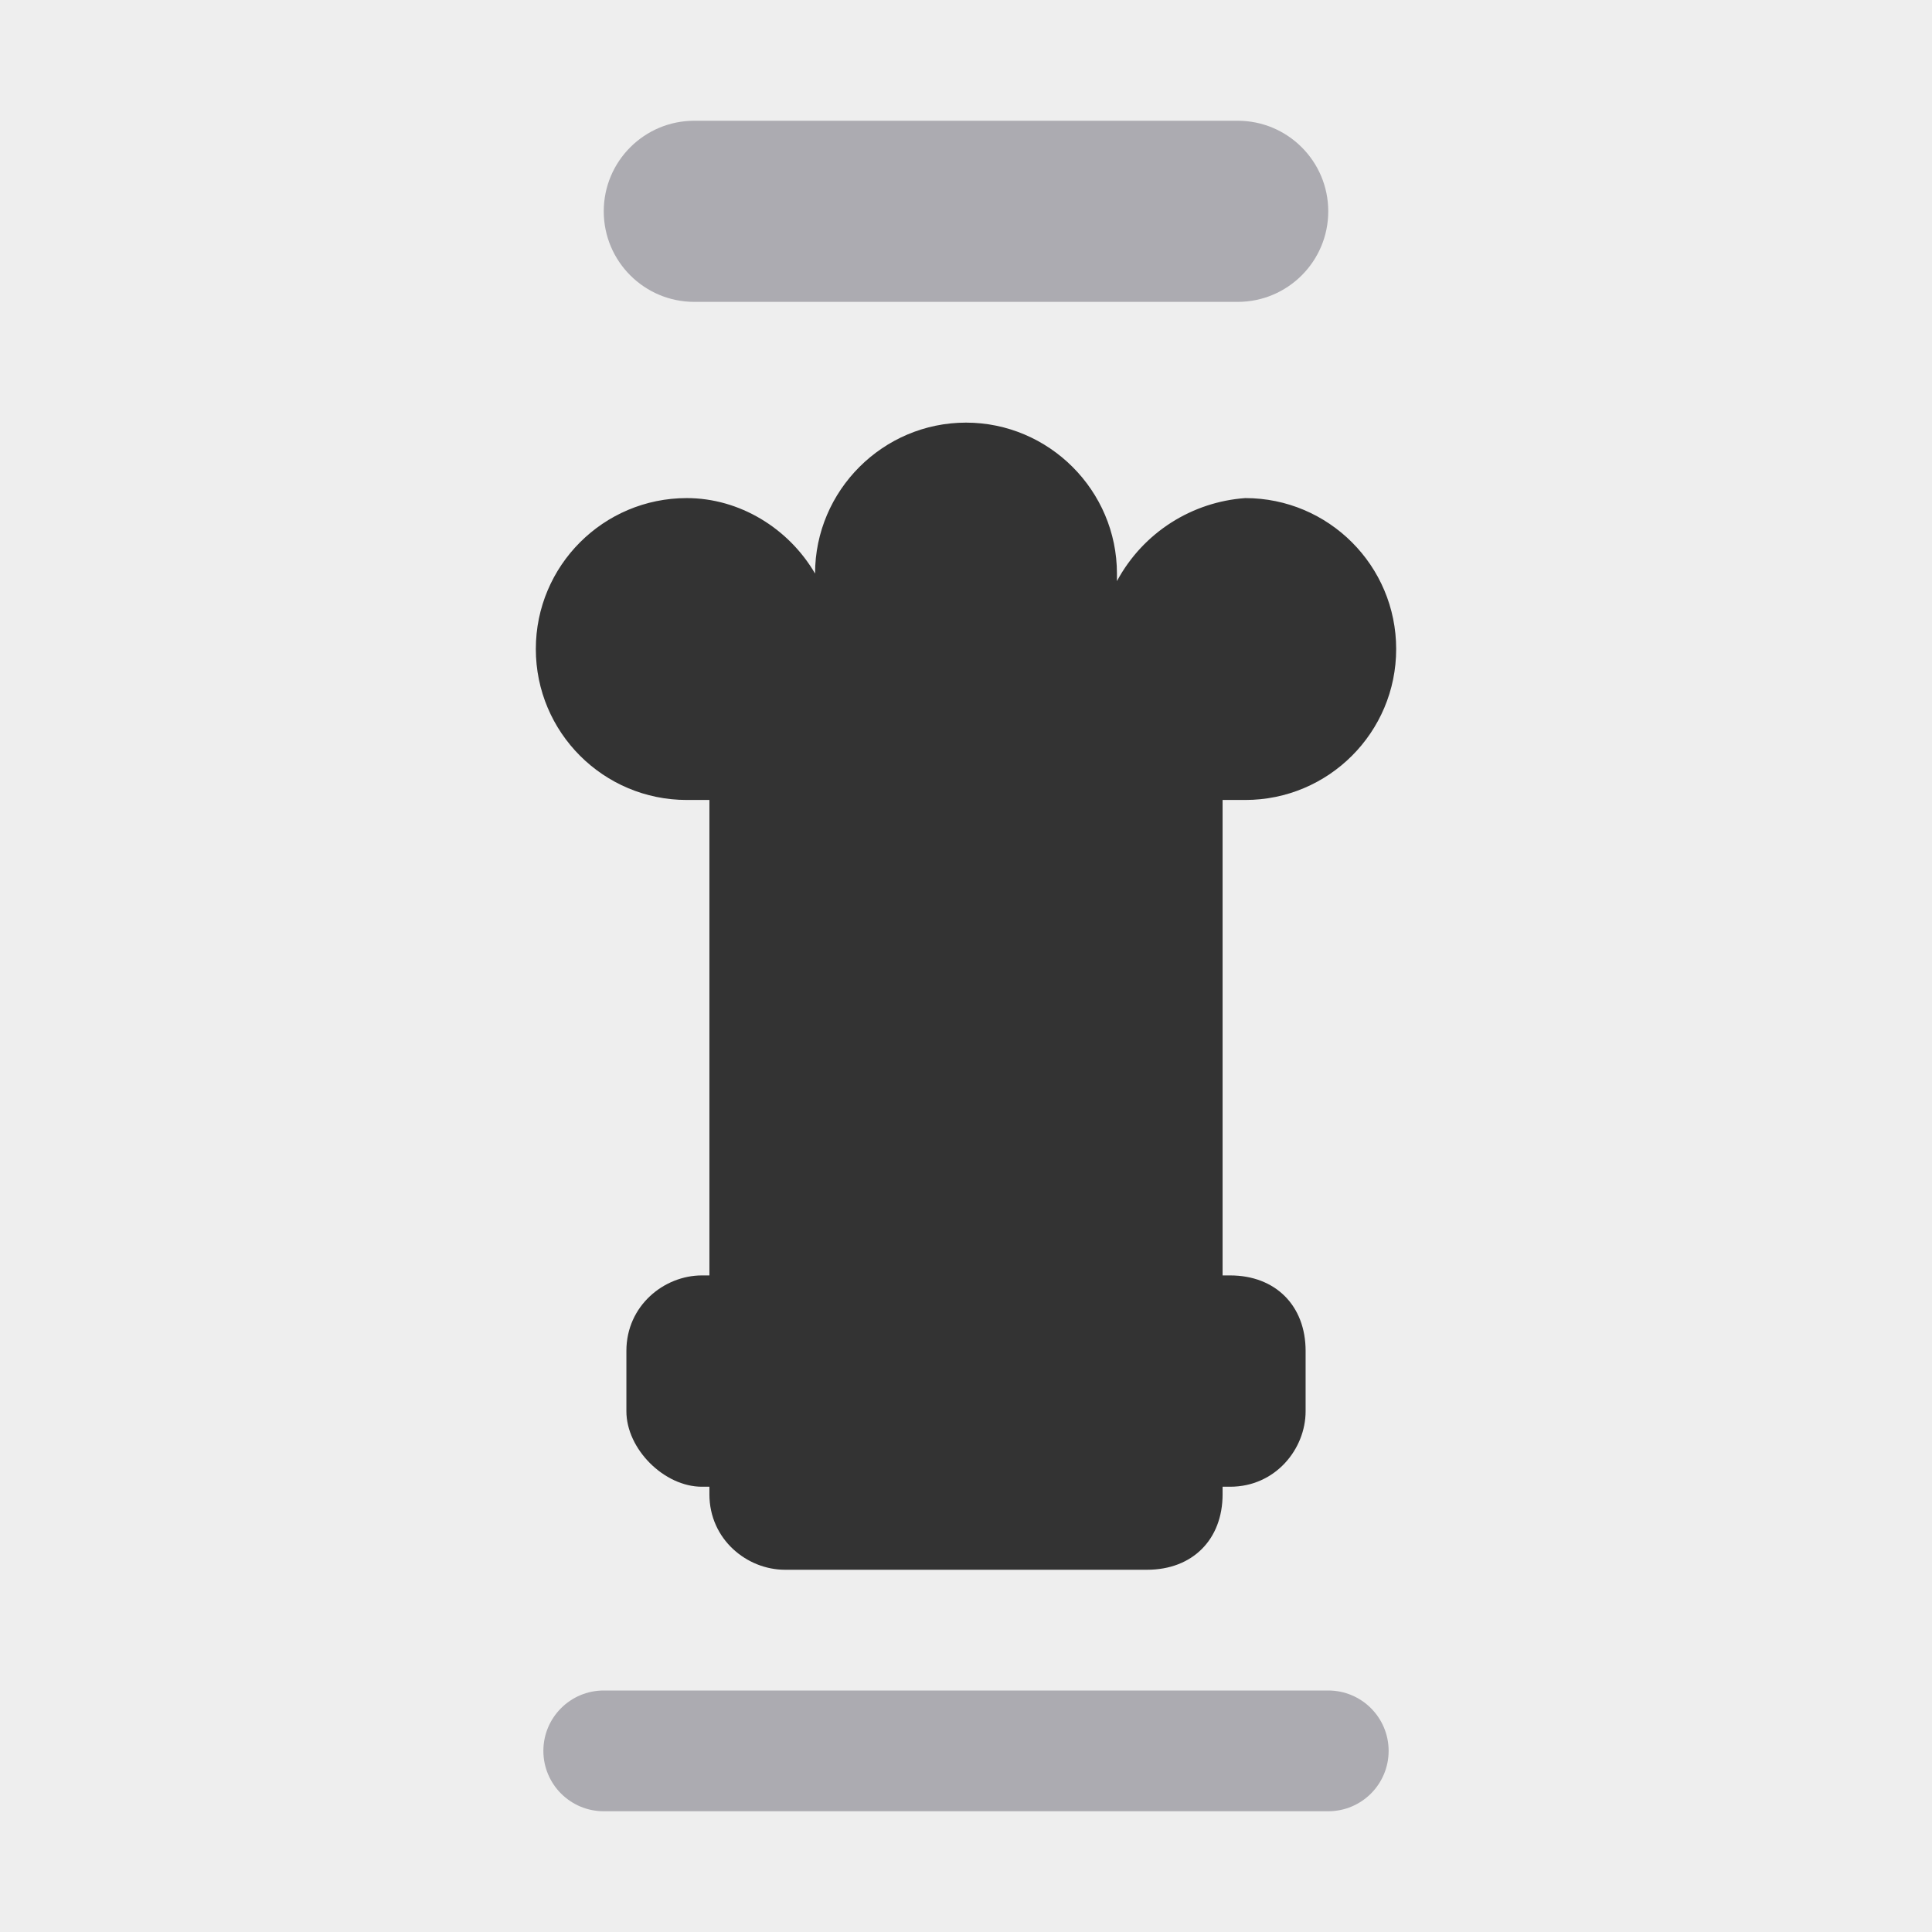
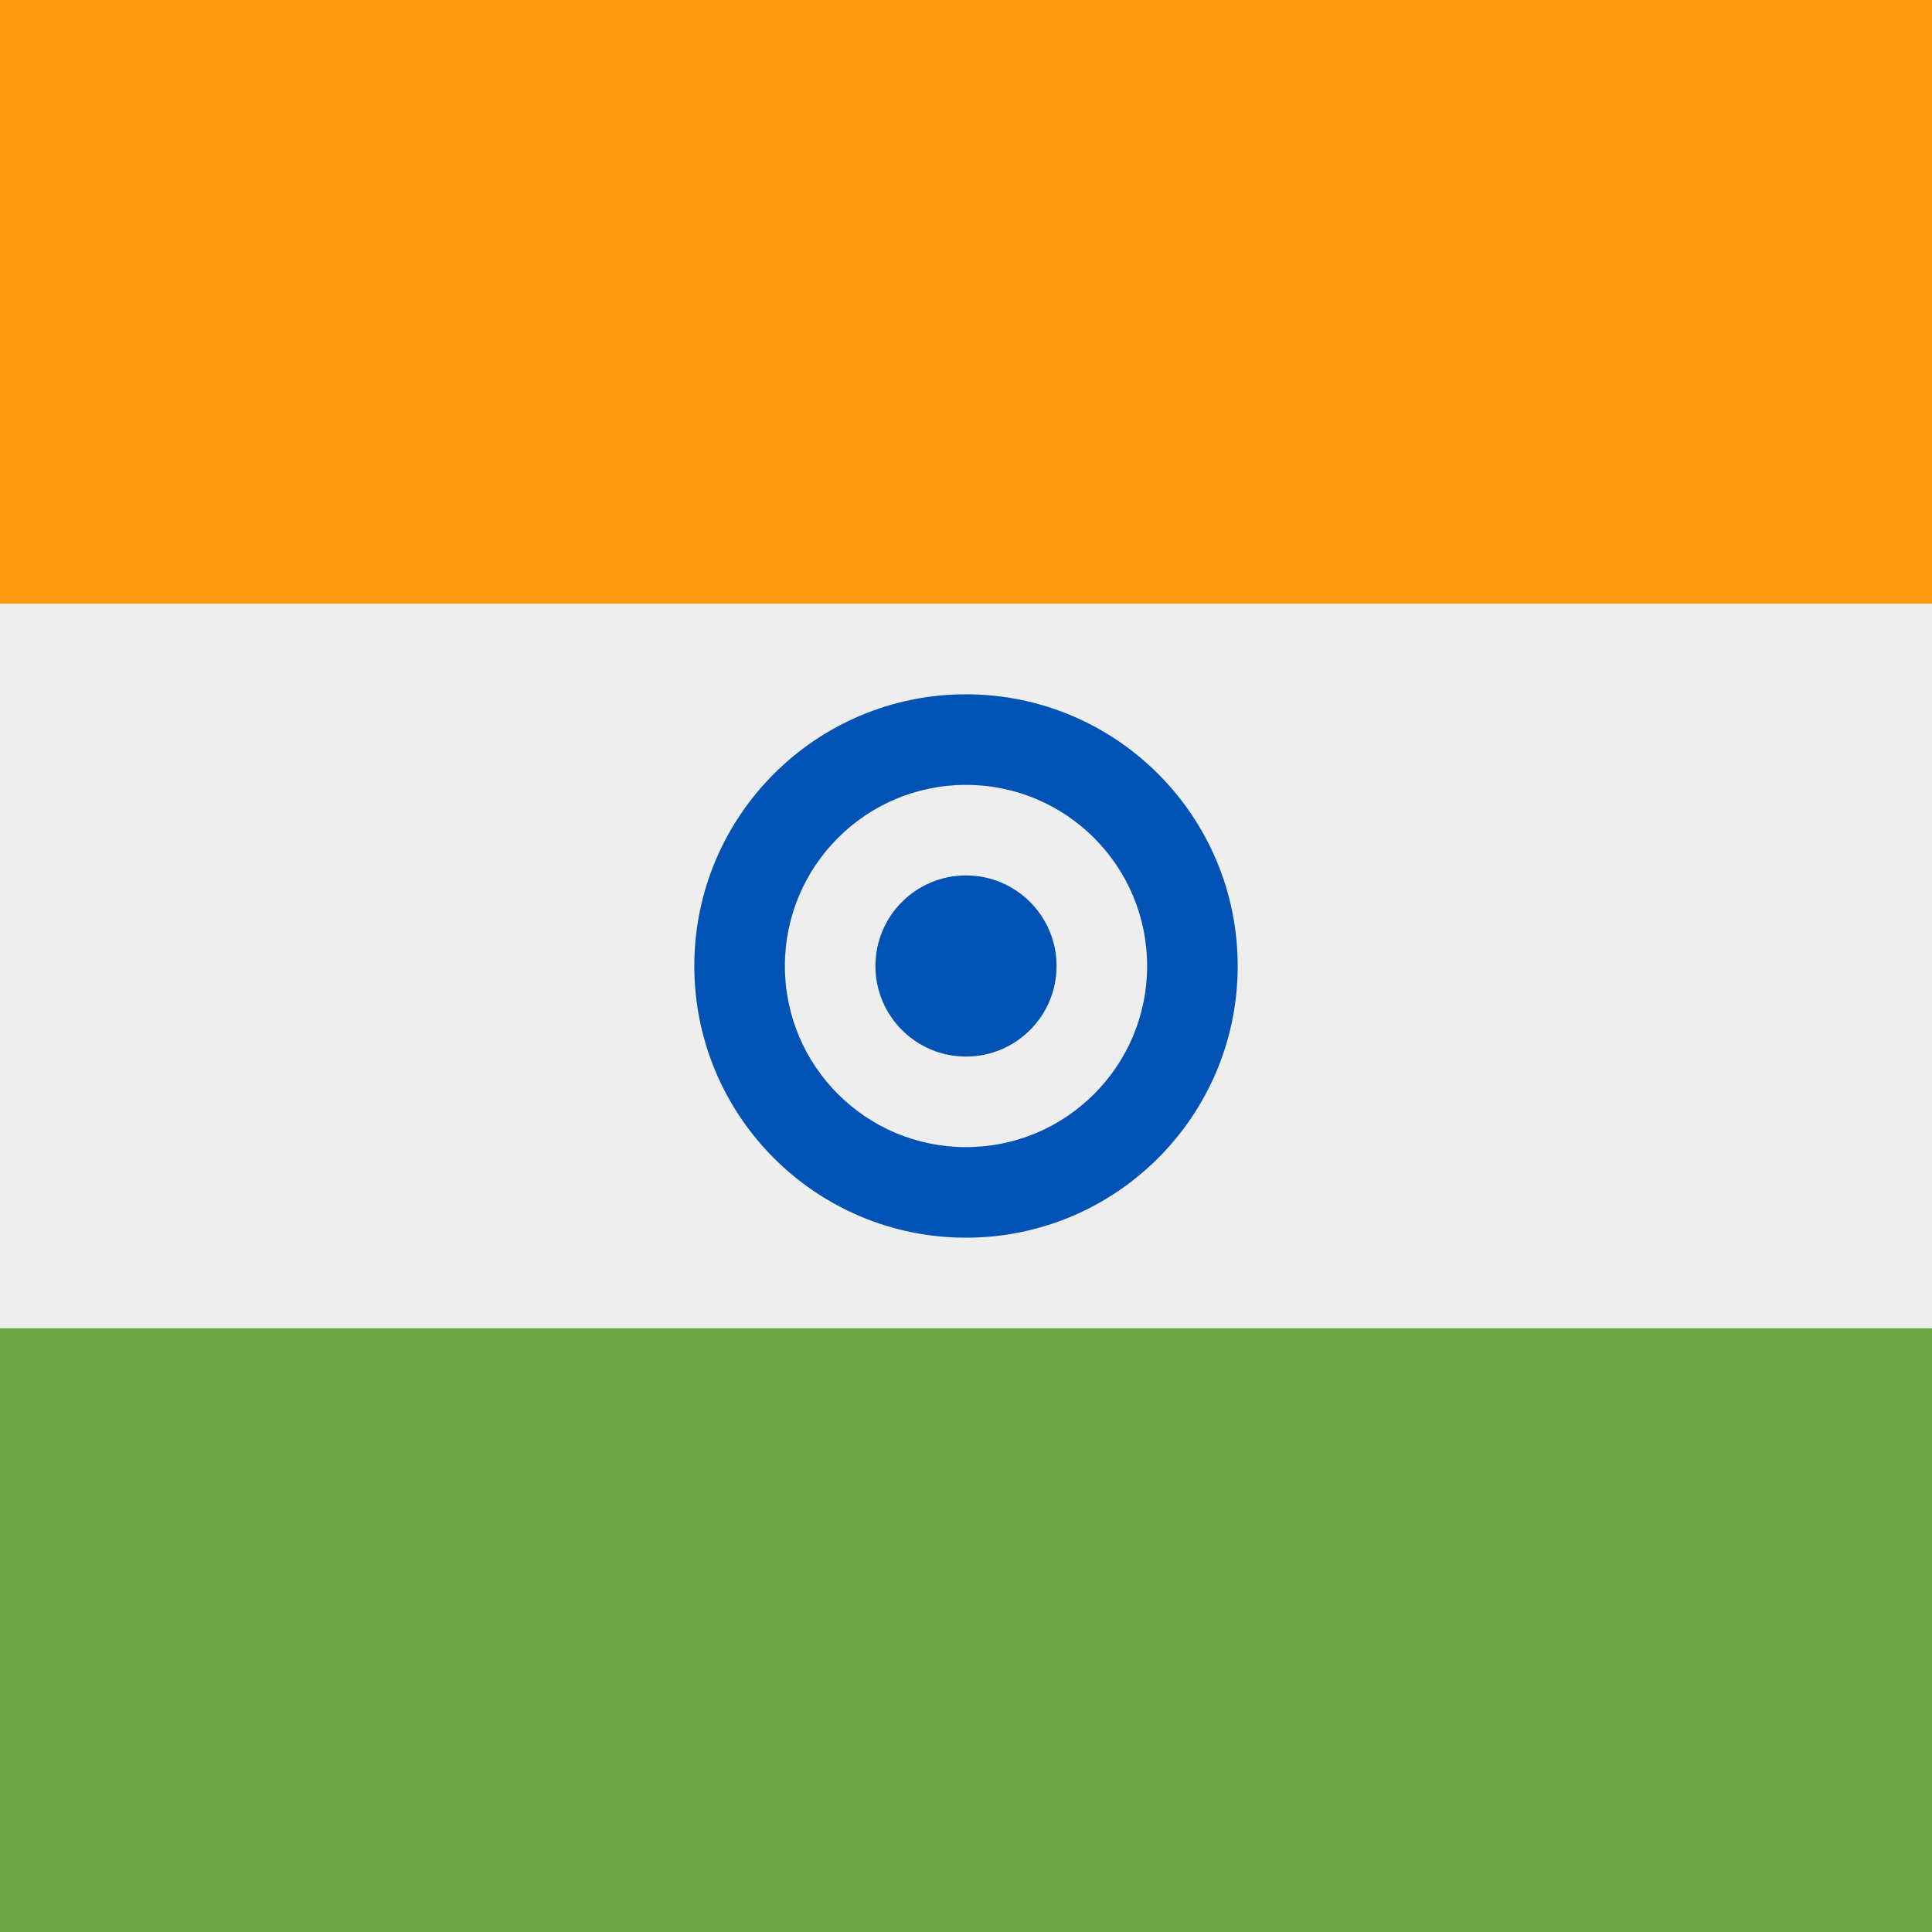
<svg xmlns="http://www.w3.org/2000/svg" width="512" height="512" viewBox="0 0 512 512">
  <g>
-     <path fill="#eee" d="M0 0h512v512H0z" />
-     <path fill="#333" d="M256 112c-22 0-40 18-40 40-7-12-20-20-34-20a40 40 0 1 0 0 80h6v126h-2c-10 0-20 8-20 20v16c0 10 10 20 20 20h2v2c0 12 10 20 20 20h96c12 0 20-8 20-20v-2h2c12 0 20-10 20-20v-16c0-12-8-20-20-20h-2V212h6a40 40 0 1 0 0-80c-14 1-27 9-34 22v-2c0-22-18-40-40-40z" />
-     <rect width="224" height="32" x="144" y="448" fill="#acabb1" rx="16" ry="16" />
-     <rect width="192" height="48" x="160" y="32" fill="#acabb1" rx="24" ry="24" />
+     <path fill="#eee" d="m0 160 256-32 256 32v192l-256 32L0 352z" />
+     <path fill="#ff9811" d="M0 0h512v160H0Z" />
+     <path fill="#6da544" d="M0 352h512v160H0Z" />
+     <circle cx="256" cy="256" r="72" fill="#0052b4" />
+     <circle cx="256" cy="256" r="48" fill="#eee" />
+     <circle cx="256" cy="256" r="24" fill="#0052b4" />
  </g>
</svg>
